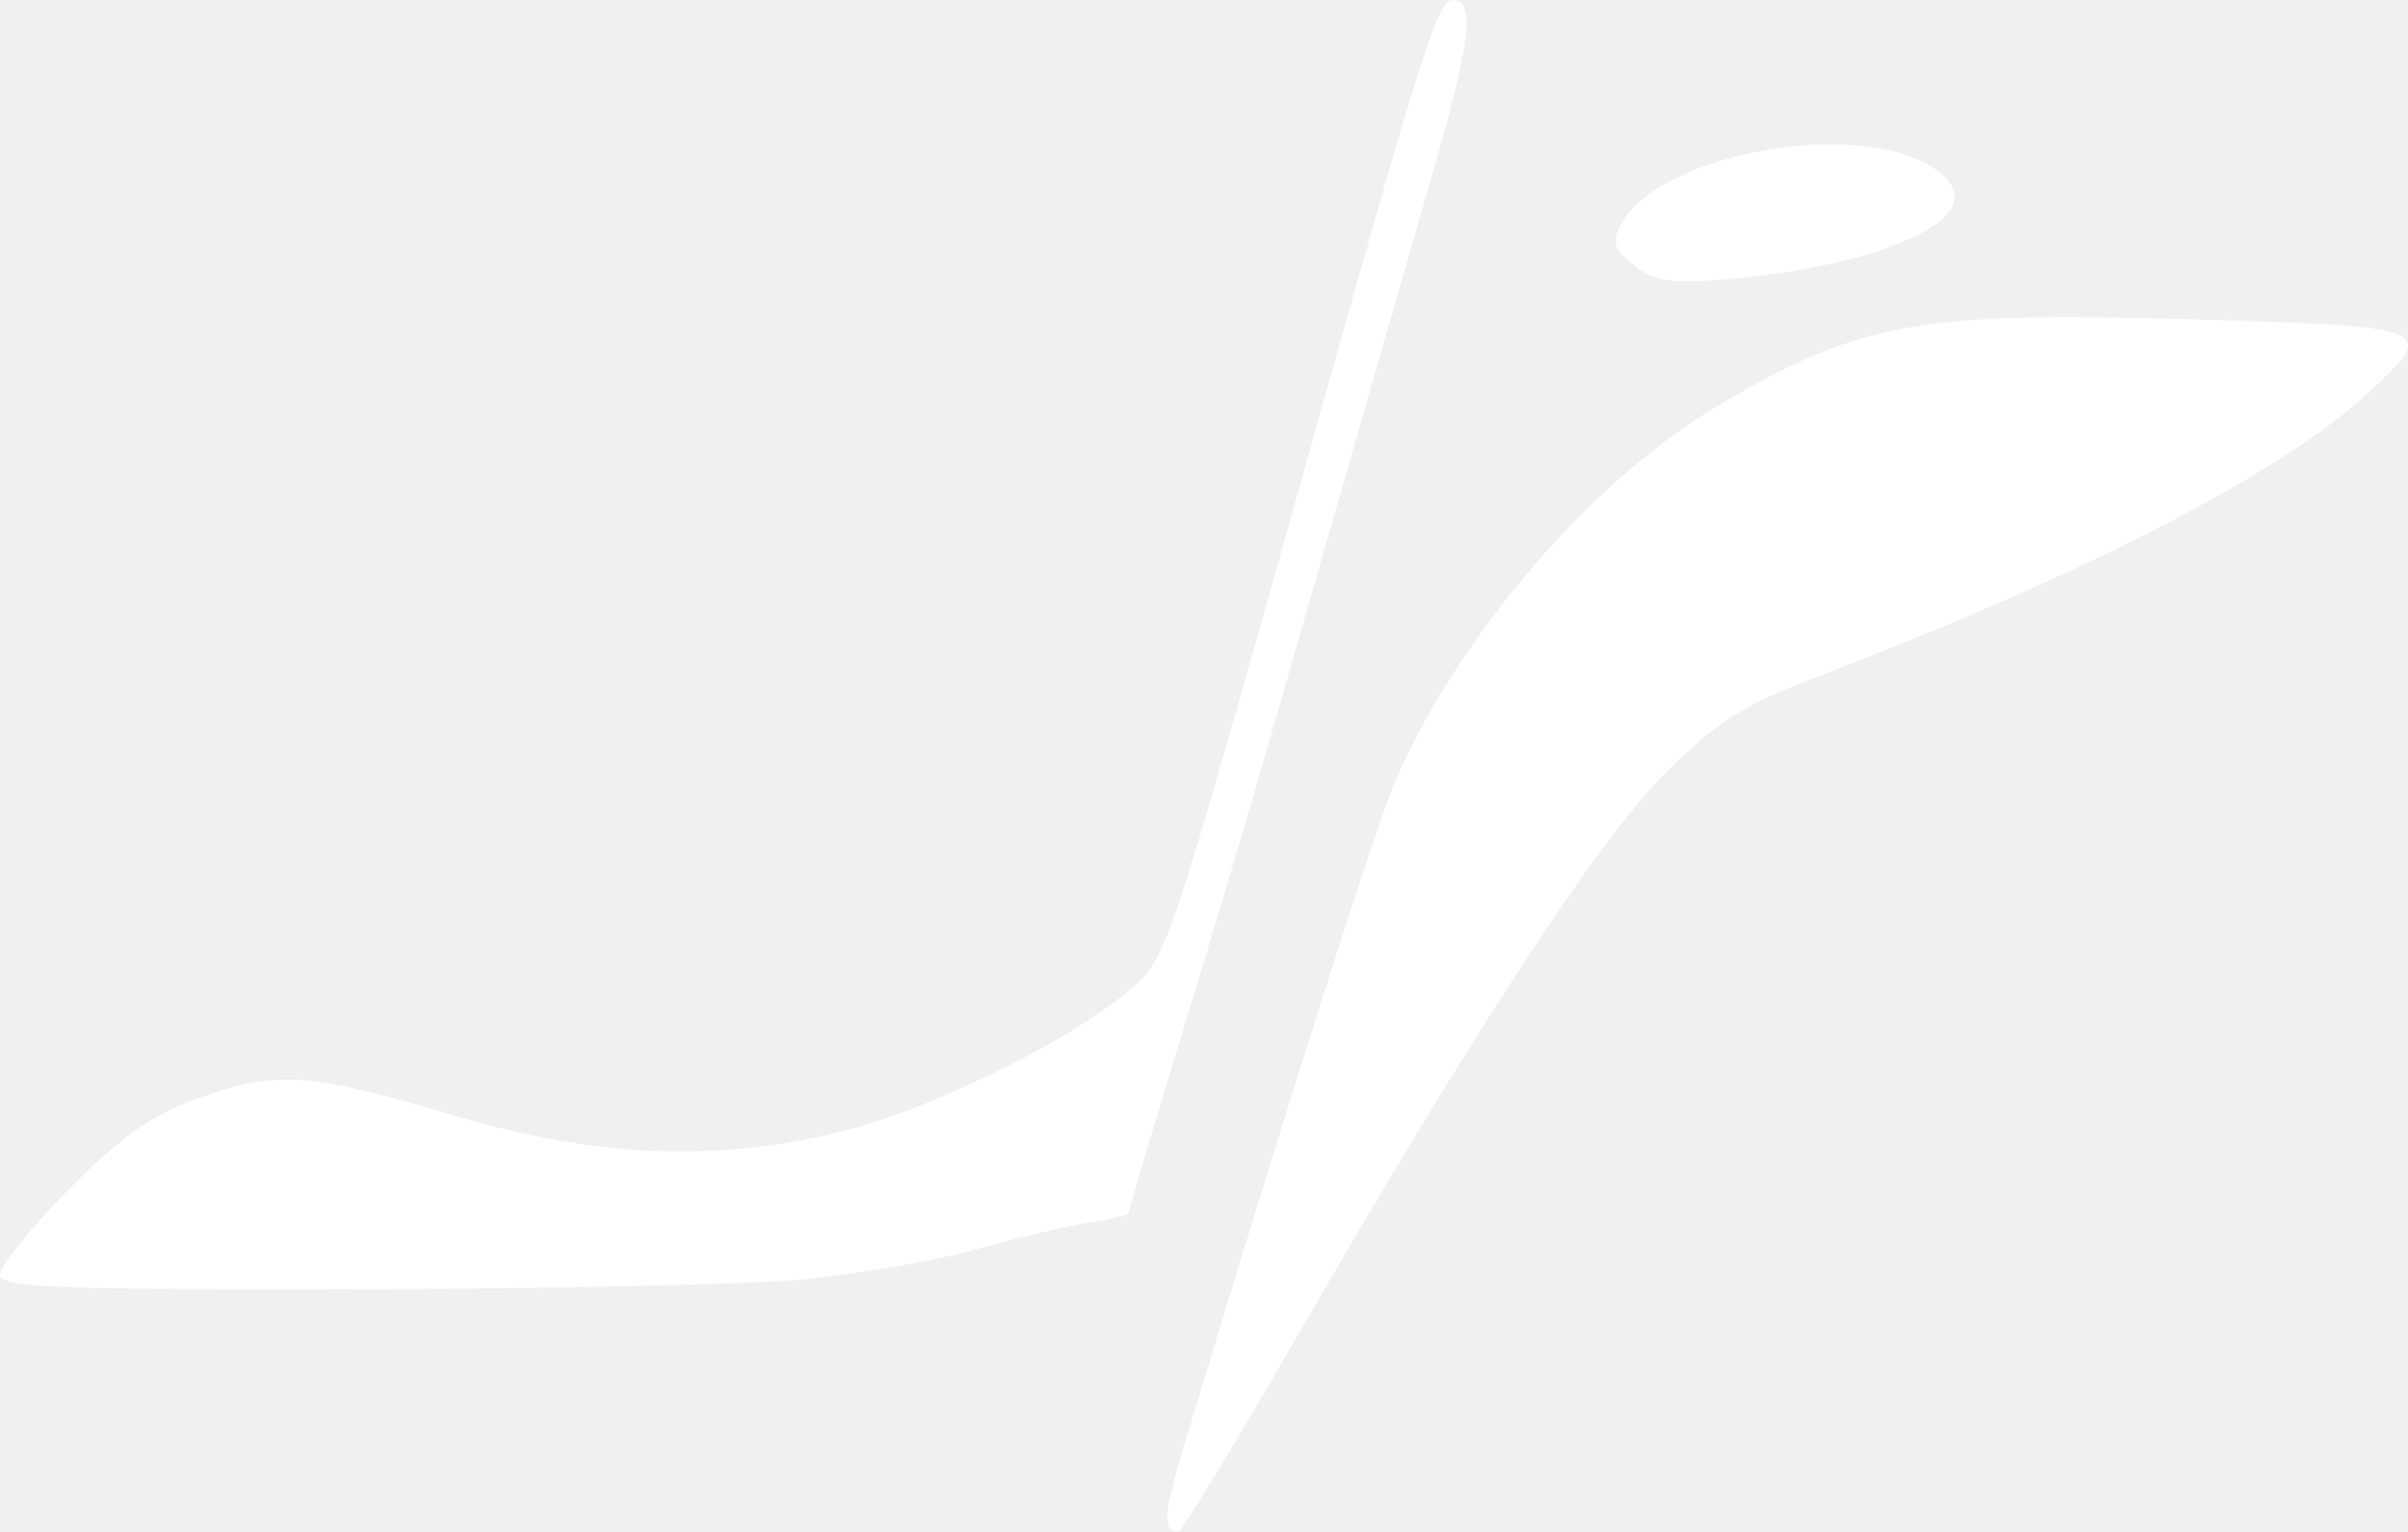
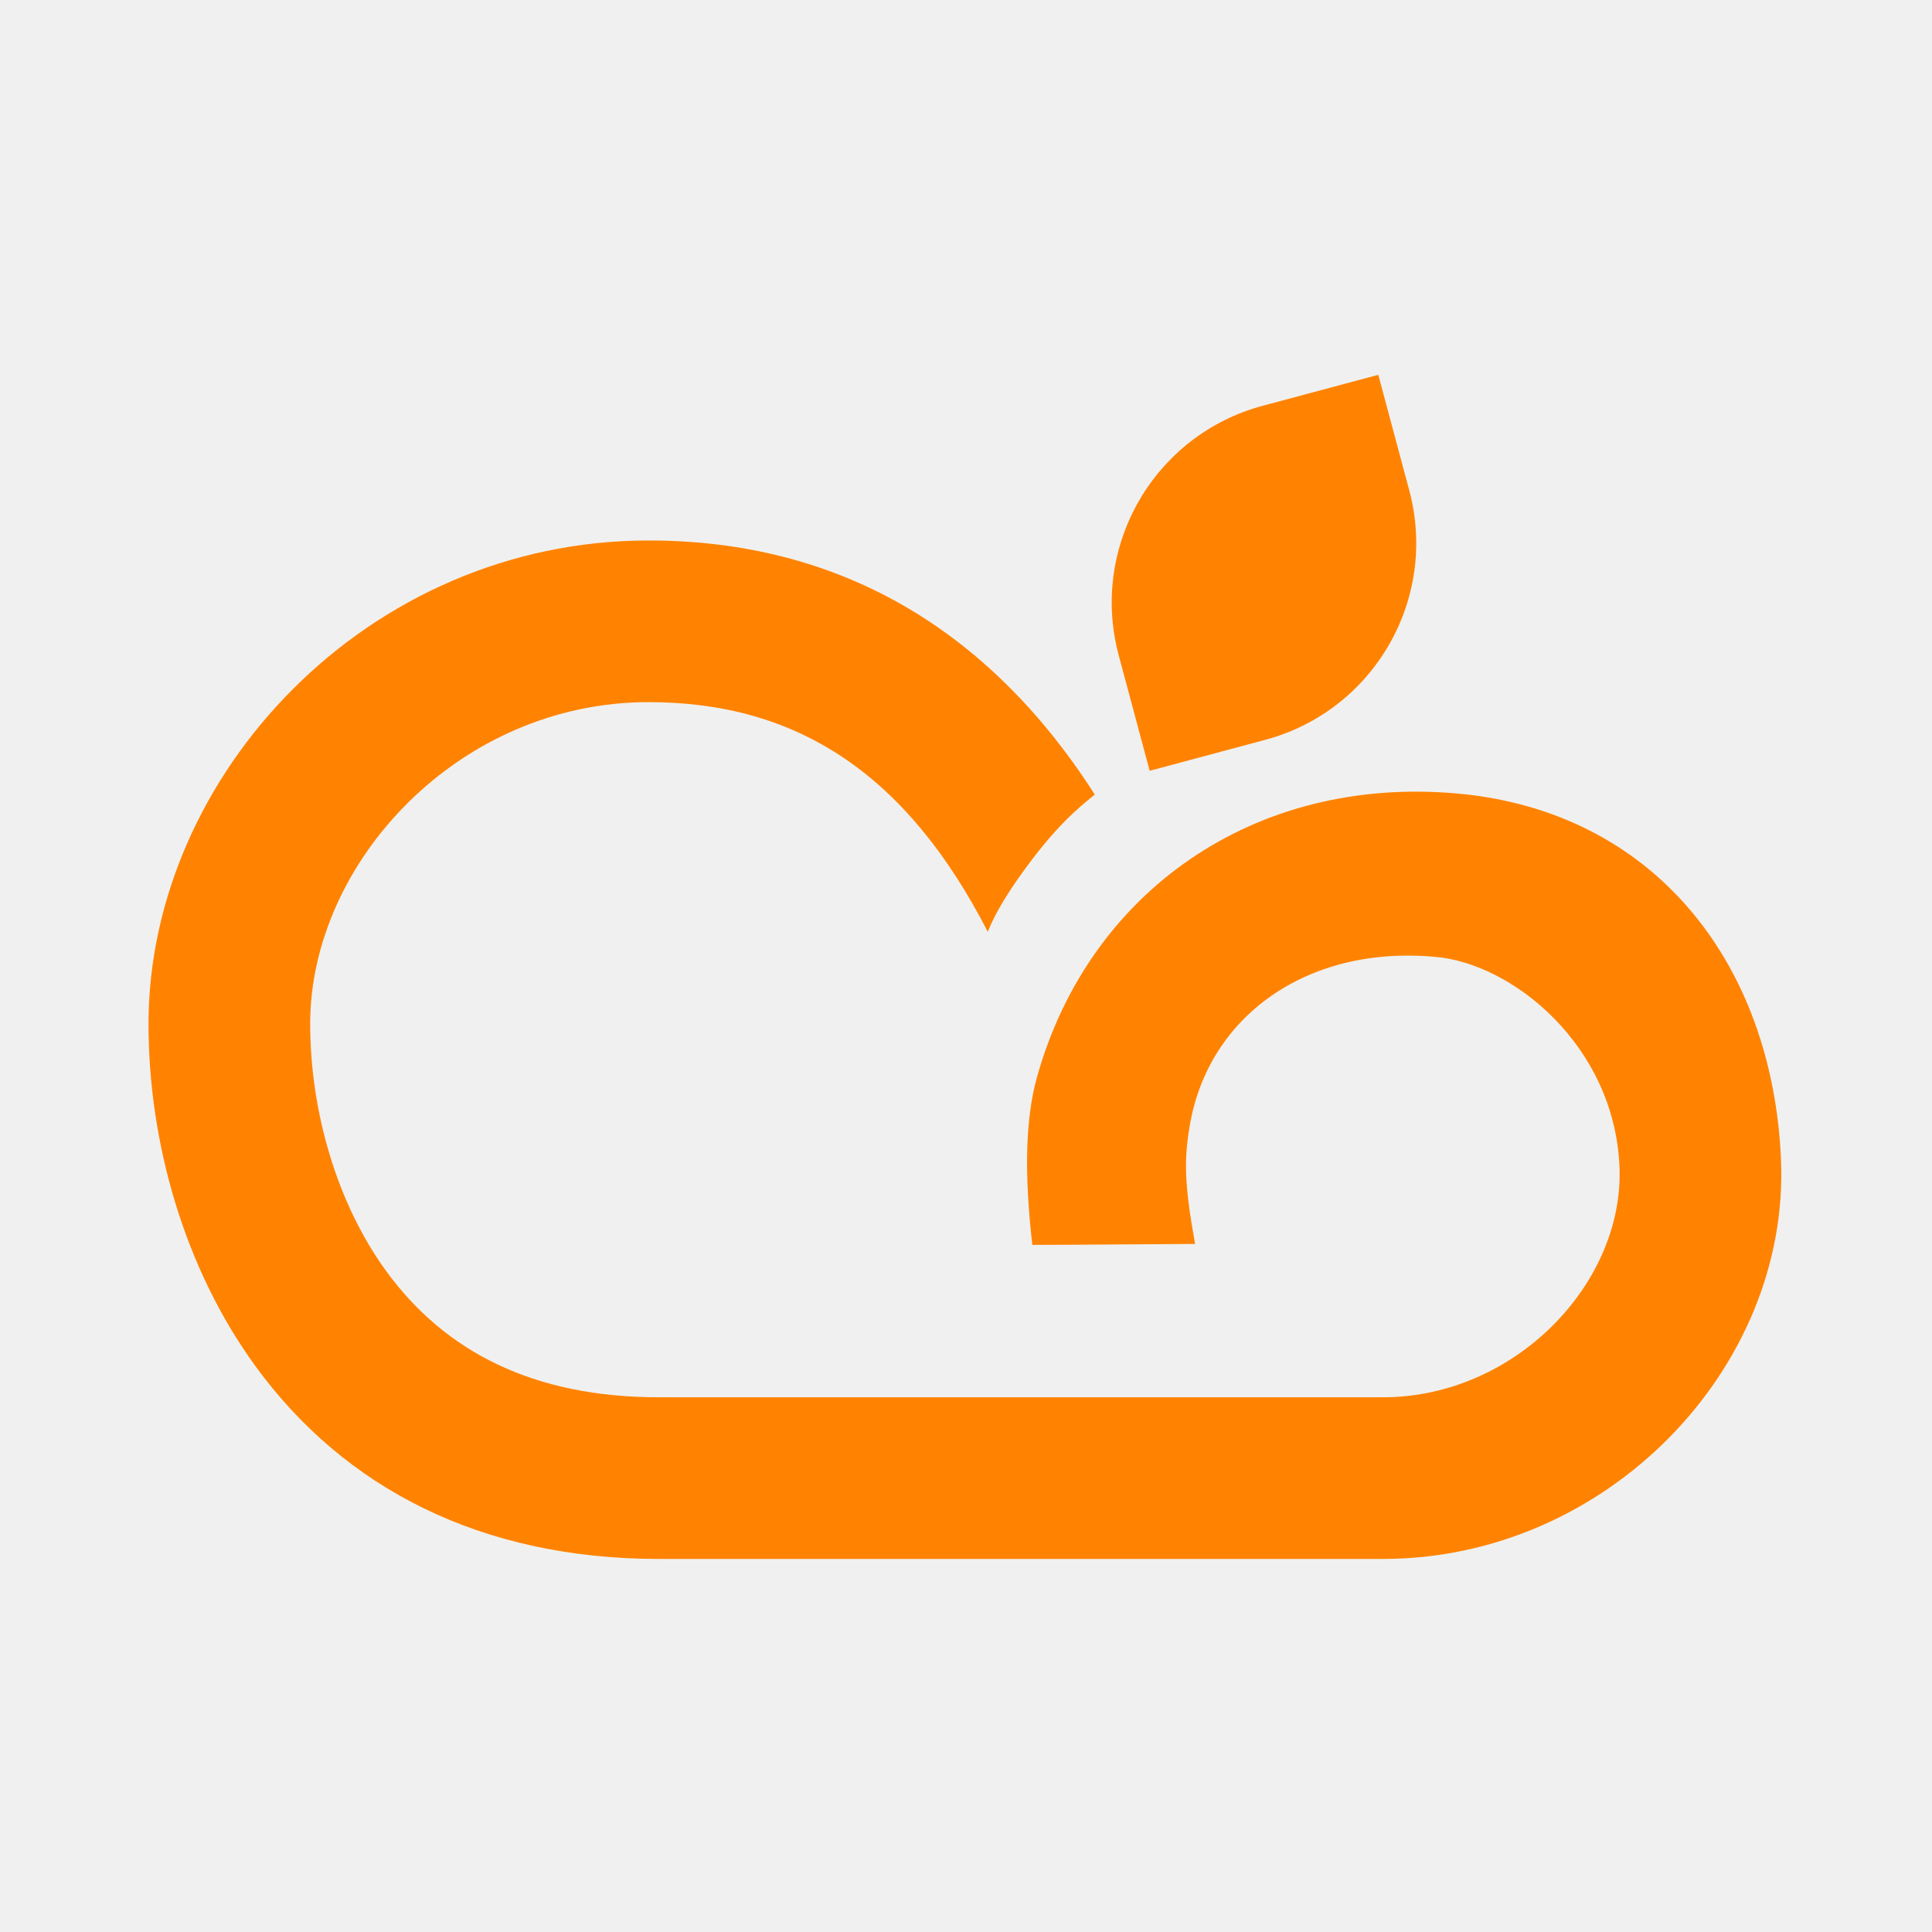
- <svg xmlns="http://www.w3.org/2000/svg" version="1.1" id="svg1" width="318.602" height="202.667" viewBox="0 0 318.602 202.667">
-   <defs id="defs1" />
-   <g id="g1" style="display:inline" transform="translate(-6.666667,-70.66667)">
-     <path style="display:inline;fill:#ffffff" d="m 177.813,248.333 c 23.823,-41.298 40.54,-66.846 49.512,-75.667 6.817,-6.702 10.074,-8.737 20.073,-12.545 34.578,-13.167 61.047,-26.787 72.372,-37.243 9.629,-8.89 9.343,-9.011 -23.437,-9.964 -35.718,-1.038 -43.73,0.421 -62.175,11.323 -16.721,9.883 -34.201,30.112 -42.747,49.472 -2.574,5.83 -14.813,44.306 -27.964,87.907 -2.86,9.483 -3.025,11.716 -0.862,11.716 0.444,0 7.297,-11.25 15.228,-25 z m -65.146,-8.323 C 120,239.333 130.5,237.51 136,235.96 c 5.5,-1.55 12.25,-3.138 15,-3.529 2.75,-0.391 5,-0.955 5,-1.253 0,-0.298 2.151,-7.585 4.781,-16.193 8.492,-27.802 12.213,-40.416 21.137,-71.652 4.819,-16.867 11.235,-39.185 14.258,-49.596 5.128,-17.661 5.748,-23.07 2.643,-23.07 -1.849,0 -4.07,6.908 -16.722,52 -21.79,77.659 -20.808,74.744 -26.848,79.723 -7.593,6.258 -25.039,14.825 -36.109,17.73 -17.095,4.487 -33.411,3.867 -53.117,-2.016 -18.569,-5.544 -23.143,-5.803 -33.64,-1.904 -5.875,2.182 -9.864,5.044 -16.717,11.991 -4.95,5.019 -9,10.029 -9,11.134 0,1.752 5.928,2.003 46.333,1.964 25.483,-0.025 52.333,-0.6 59.667,-1.278 z M 252.695,104.637 c 12.183,-3.487 15.773,-7.896 9.638,-11.836 -10.193,-6.547 -36.198,-1.773 -41.194,7.562 -1.256,2.346 -0.987,3.204 1.684,5.375 2.695,2.191 4.6,2.477 12.539,1.882 5.149,-0.386 12.949,-1.728 17.333,-2.983 z" id="path1" />
-   </g>
+ <svg xmlns="http://www.w3.org/2000/svg" width="1000" height="1000" viewBox="0 0 1000 1000" fill="none">
+   <path d="M534.329 644.365C530.135 607.681 530.662 579.111 536.827 557.193C563.701 461.65 649.095 401.302 754.268 410.723C856.287 419.861 917.53 498.744 921.84 600.282C926.428 708.348 831.584 806.903 715.816 806.903H341.078C249.296 806.903 178.351 770.559 132.136 707.006C95.417 656.511 76.871 591.478 76.871 529.936C76.871 401.569 189.796 279.747 335.712 279.747C433.277 279.747 511.333 324.816 566.657 411.247C563.685 414.036 551.527 422.072 534.329 444.678C522.864 459.75 515.178 472.285 511.273 482.283C469.242 400.501 412.542 363.423 335.712 363.423C237.486 363.423 160.547 446.423 160.547 529.936C160.547 574.731 174.185 622.555 199.811 657.795C230.323 699.755 276.144 723.228 341.078 723.228H715.816C784.055 723.228 840.805 664.257 838.24 603.83C835.576 541.081 782.608 498.327 742.426 495.233C676.309 489.311 625.408 526.232 615.848 582.415C612.874 599.887 612.874 612.384 618.576 643.858C565.765 644.217 537.682 644.386 534.329 644.365Z" fill="#FF8300" />
+   <path fill-rule="evenodd" clip-rule="evenodd" d="M653.591 210.026L713.401 194L729.427 253.81C744.498 310.054 711.12 367.866 654.876 382.936L595.066 398.962L579.04 339.152C563.97 282.908 597.347 225.096 653.591 210.026Z" fill="#FF8300" />
</svg>
